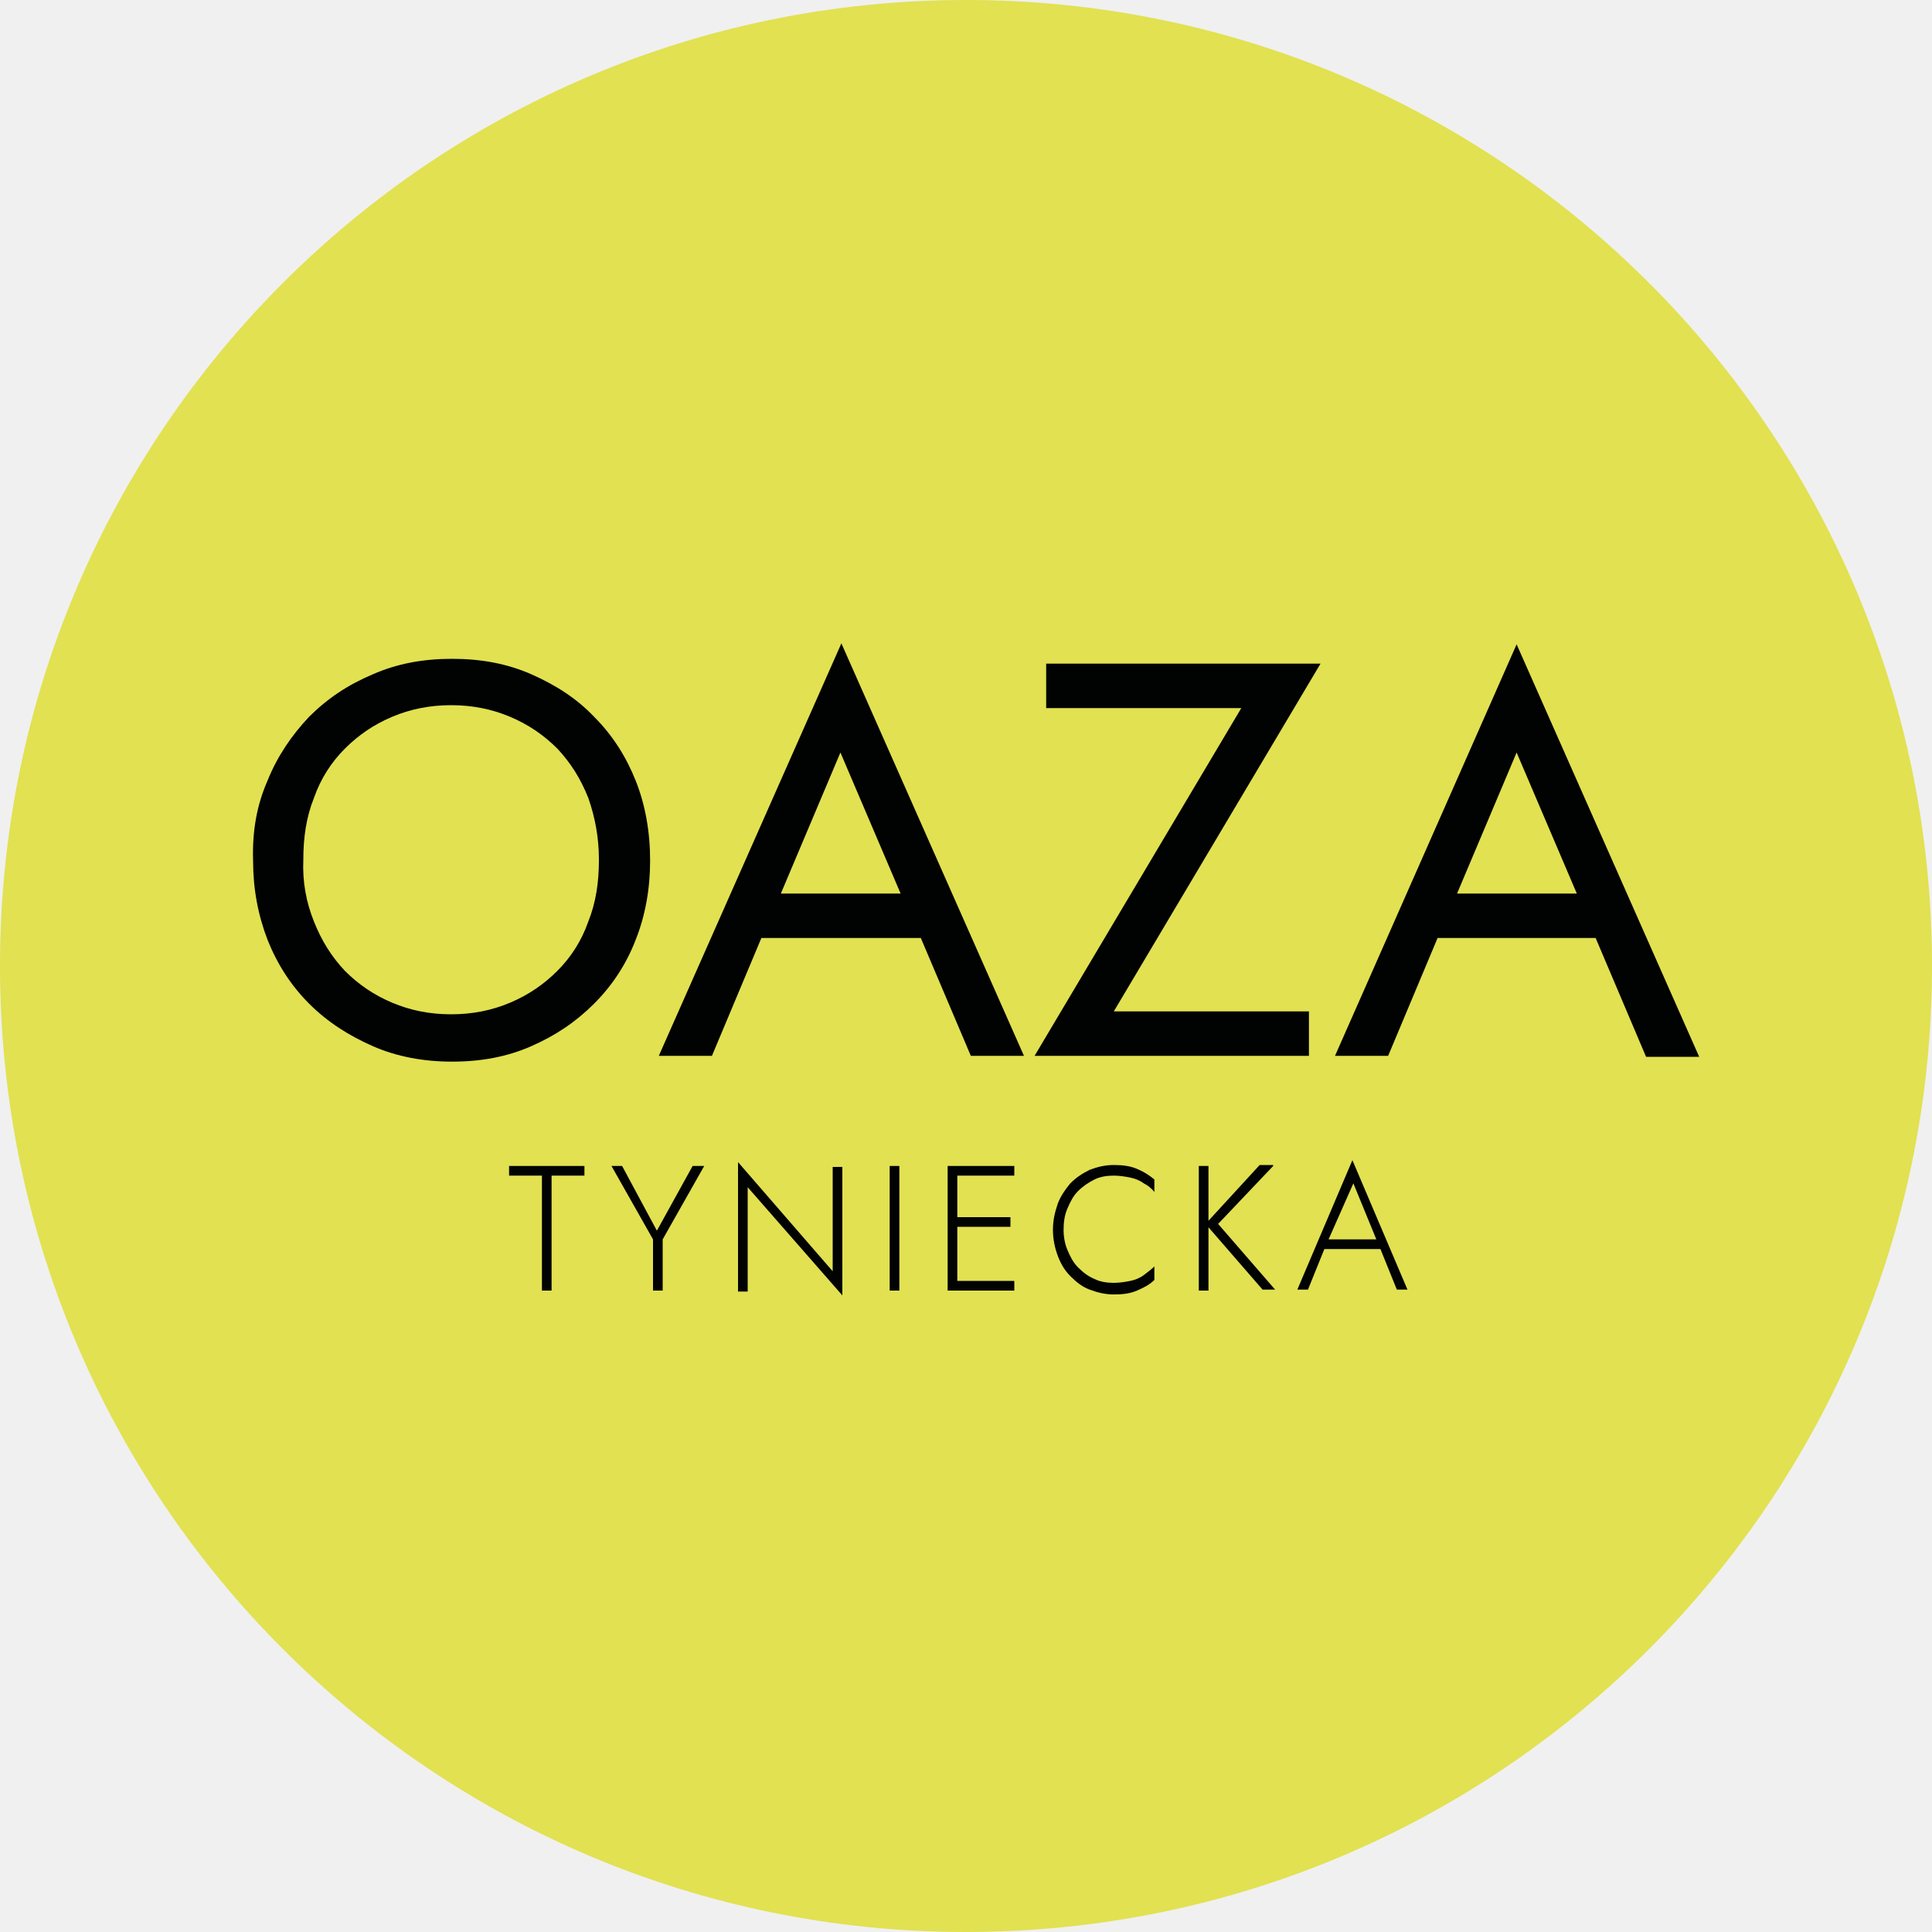
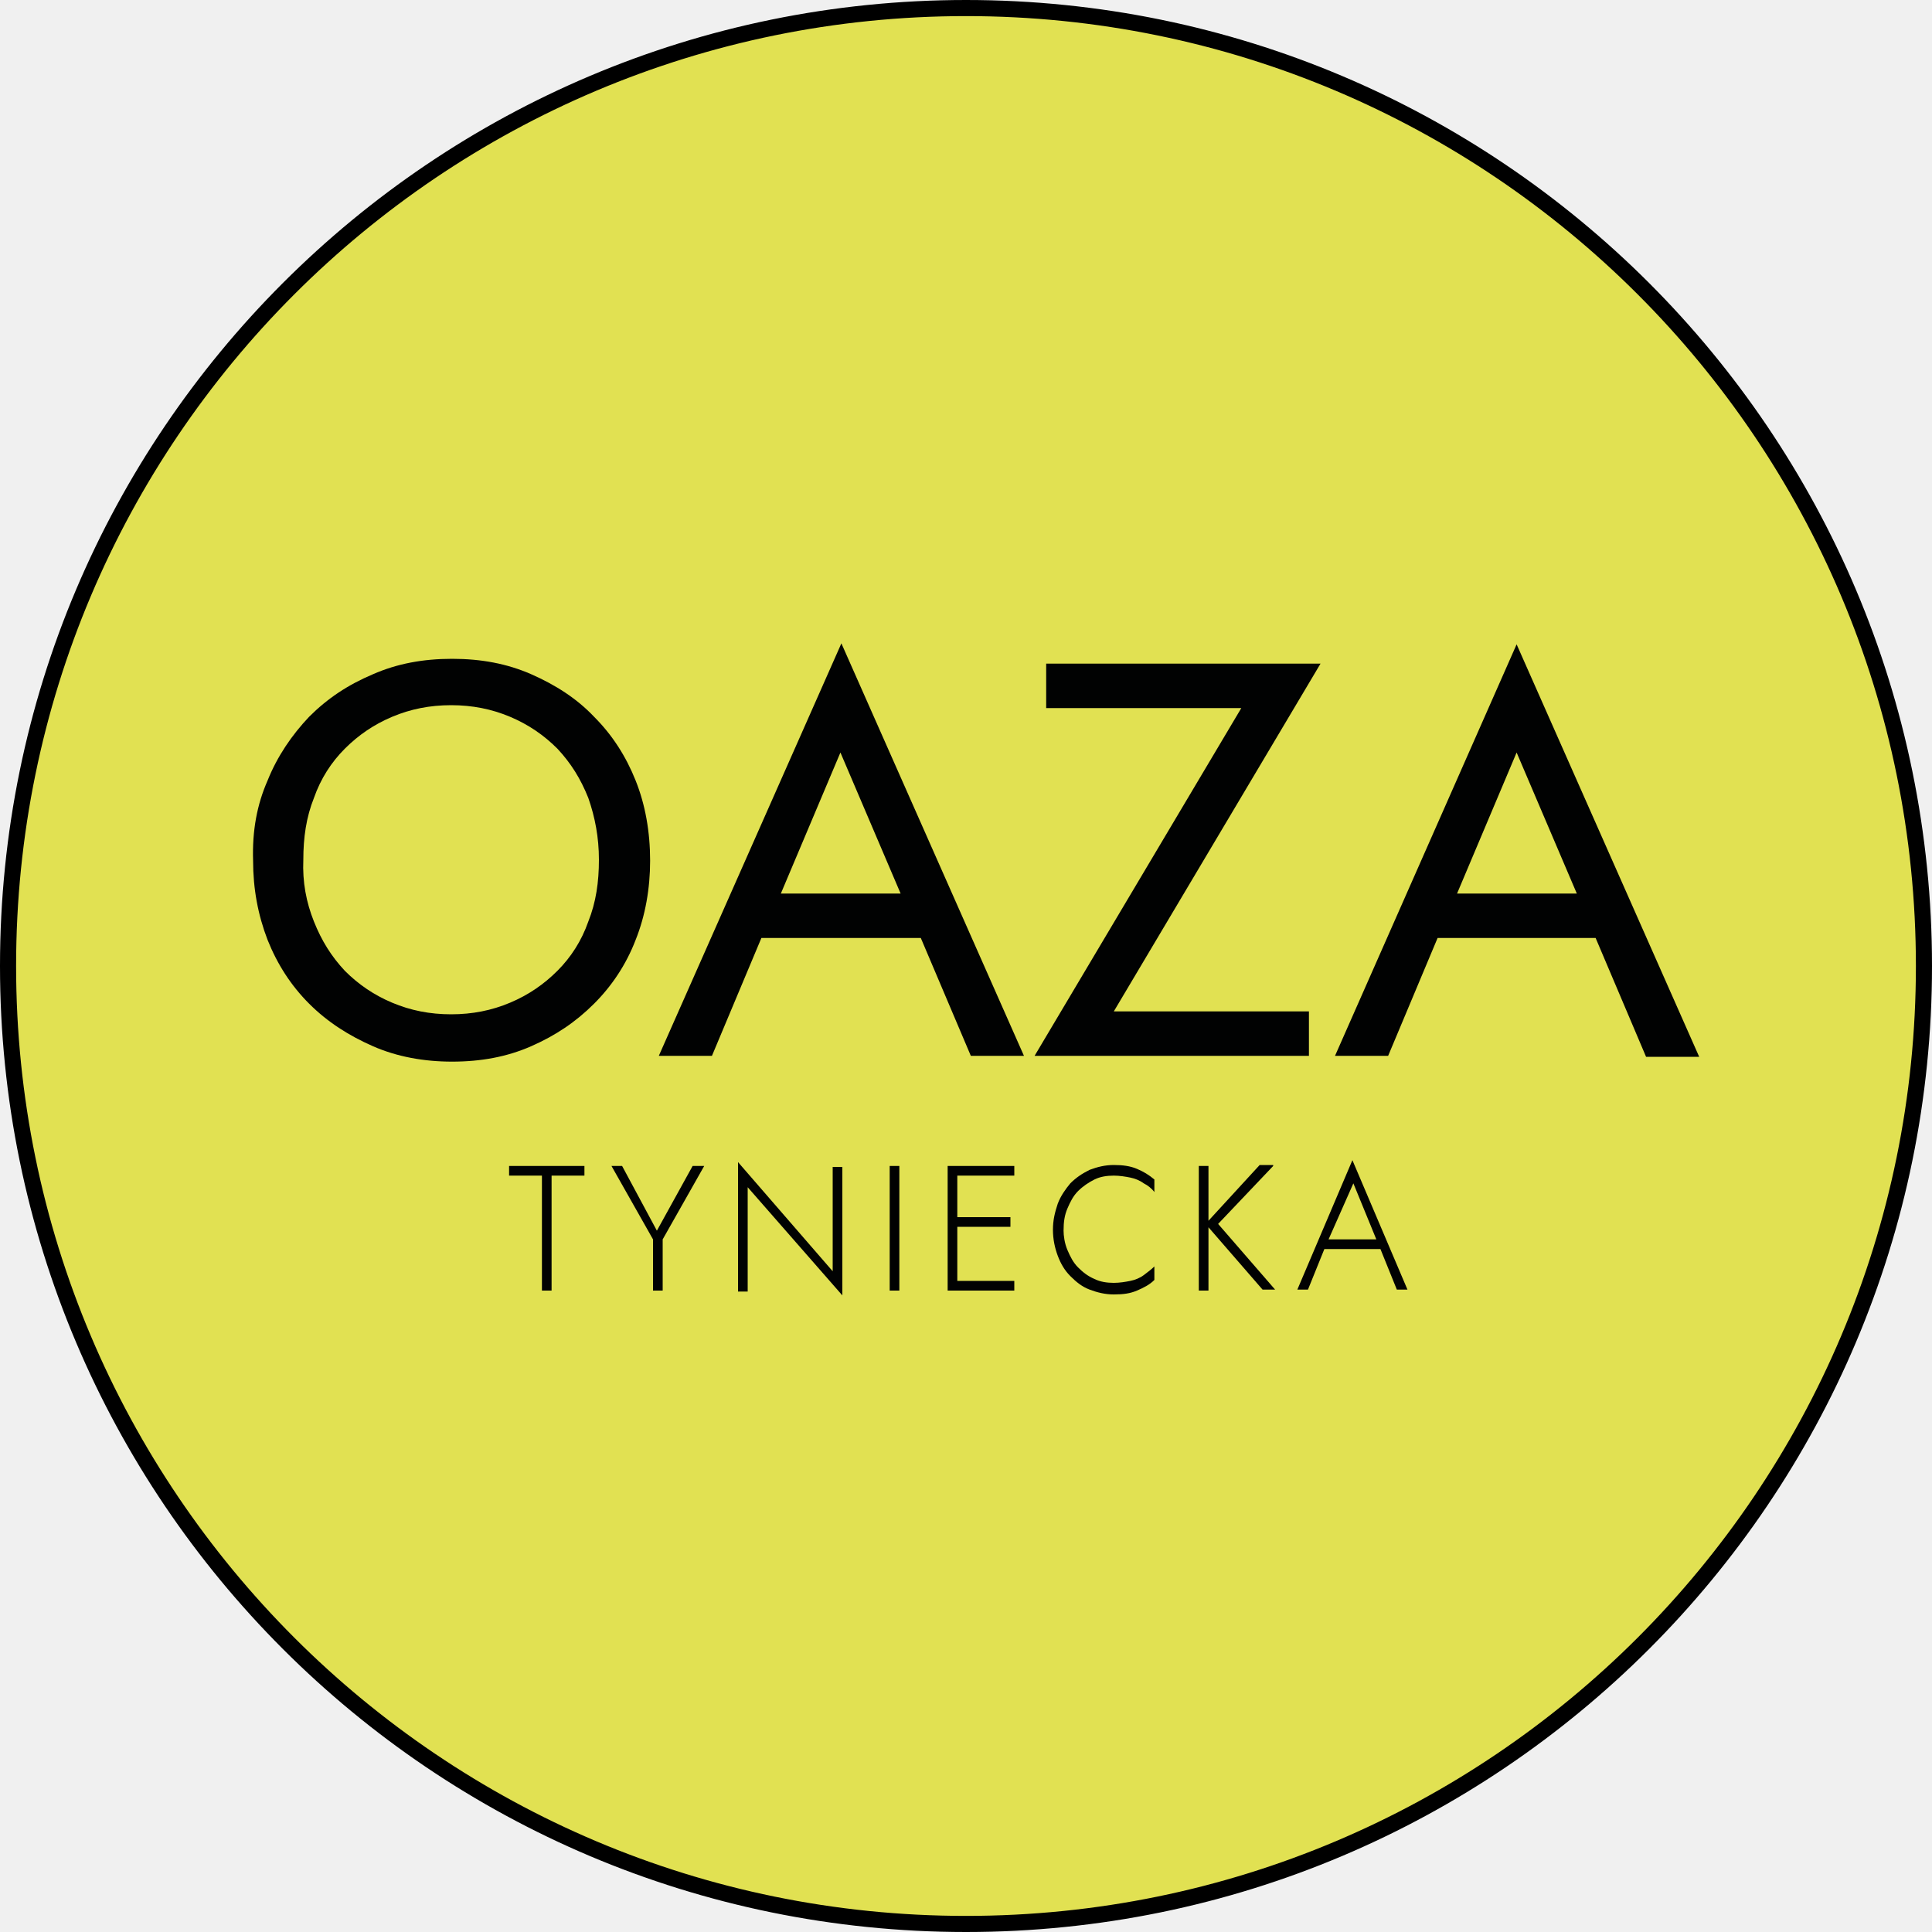
- <svg xmlns="http://www.w3.org/2000/svg" version="1.1" id="Warstwa_1" x="0px" y="0px" viewBox="0 0 200 200" style="enable-background:new 0 0 200 200;" xml:space="preserve">
-   <style type="text/css">
- 	.st0{fill:#E1E152;}
- 	.st1{fill:#010202;}
- </style>
-   <circle class="st0" cx="100" cy="100" r="100" />
-   <g>
-     <g>
-       <path class="st1" d="M27.7,80.8c1-2.5,2.5-4.7,4.3-6.6c1.9-1.9,4-3.3,6.6-4.4c2.5-1.1,5.2-1.6,8.2-1.6c3,0,5.7,0.5,8.2,1.6    c2.5,1.1,4.7,2.5,6.5,4.4c1.9,1.9,3.3,4.1,4.3,6.6c1,2.5,1.5,5.3,1.5,8.3c0,2.9-0.5,5.7-1.5,8.2c-1,2.6-2.5,4.8-4.3,6.6    c-1.9,1.9-4,3.3-6.5,4.4s-5.2,1.6-8.2,1.6c-2.9,0-5.7-0.5-8.2-1.6c-2.5-1.1-4.7-2.5-6.6-4.4c-1.9-1.9-3.3-4.1-4.3-6.6    c-1-2.6-1.5-5.3-1.5-8.2C26.1,86,26.6,83.3,27.7,80.8z M32.5,95.4c0.8,2,1.8,3.6,3.2,5.1c1.4,1.4,3,2.5,4.9,3.3    c1.9,0.8,3.9,1.2,6.1,1.2c2.2,0,4.2-0.4,6.1-1.2c1.9-0.8,3.5-1.9,4.9-3.3c1.4-1.4,2.5-3.1,3.2-5.1c0.8-2,1.1-4.1,1.1-6.4    c0-2.3-0.4-4.4-1.1-6.4c-0.8-2-1.8-3.6-3.2-5.1c-1.4-1.4-3-2.5-4.9-3.3c-1.9-0.8-3.9-1.2-6.1-1.2c-2.2,0-4.2,0.4-6.1,1.2    c-1.9,0.8-3.5,1.9-4.9,3.3c-1.4,1.4-2.5,3.1-3.2,5.1c-0.8,2-1.1,4.1-1.1,6.4C31.3,91.3,31.7,93.4,32.5,95.4z" />
-       <path class="st1" d="M80.2,94l-0.5,1l-6,14.3h-5.5l18.9-42.7l18.9,42.7h-5.5l-5.9-13.9L94,94.3l-7-16.4L80.2,94z M78.2,92.5h18    l1.7,4.6H76.5L78.2,92.5z" />
-       <path class="st1" d="M108.3,68.7h28.4l-21.4,36h20.2v4.6h-28.4l21.4-36h-20.2V68.7z" />
-       <path class="st1" d="M150.2,94l-0.5,1l-6,14.3h-5.5L157,66.7l18.9,42.7h-5.5l-5.9-13.9l-0.5-1.2l-7-16.4L150.2,94z M148.2,92.5h18    l1.7,4.6h-21.5L148.2,92.5z" />
-     </g>
-     <g>
-       <path class="st1" d="M52.7,120.7h7.8v1h-3.4v11.9h-1v-11.9h-3.4V120.7z" />
-       <path class="st1" d="M72.9,120.7l-4.3,7.6v5.3h-1v-5.3l-4.3-7.6h1.1l3.6,6.7l3.7-6.7H72.9z" />
-       <path class="st1" d="M87.2,120.7v13.4l-9.8-11.2v10.8h-1v-13.4l9.8,11.3v-10.8H87.2z" />
-       <path class="st1" d="M93.1,120.7v12.9h-1v-12.9H93.1z" />
-       <path class="st1" d="M99.1,120.7v12.9h-1v-12.9H99.1z M98.6,120.7h6.4v1h-6.4V120.7z M98.6,126h6v1h-6V126z M98.6,132.6h6.4v1    h-6.4V132.6z" />
-       <path class="st1" d="M110.5,129.4c0.3,0.7,0.6,1.3,1.1,1.8c0.5,0.5,1,0.9,1.7,1.2c0.6,0.3,1.3,0.4,2,0.4c0.6,0,1.2-0.1,1.7-0.2    c0.5-0.1,1-0.3,1.4-0.6c0.4-0.3,0.8-0.6,1.1-0.9v1.4c-0.5,0.5-1.1,0.8-1.8,1.1s-1.4,0.4-2.4,0.4c-0.9,0-1.7-0.2-2.5-0.5    c-0.8-0.3-1.4-0.8-2-1.4c-0.6-0.6-1-1.3-1.3-2.1c-0.3-0.8-0.5-1.7-0.5-2.7c0-1,0.2-1.8,0.5-2.7c0.3-0.8,0.8-1.5,1.3-2.1    c0.6-0.6,1.2-1,2-1.4c0.8-0.3,1.6-0.5,2.5-0.5c0.9,0,1.7,0.1,2.4,0.4s1.2,0.6,1.8,1.1v1.3c-0.3-0.4-0.7-0.7-1.1-0.9    c-0.4-0.3-0.9-0.5-1.4-0.6c-0.5-0.1-1.1-0.2-1.7-0.2c-0.7,0-1.4,0.1-2,0.4c-0.6,0.3-1.2,0.7-1.7,1.2c-0.5,0.5-0.8,1.1-1.1,1.8    c-0.3,0.7-0.4,1.4-0.4,2.3C110.1,127.9,110.2,128.7,110.5,129.4z" />
-       <path class="st1" d="M125.1,120.7v12.9h-1v-12.9H125.1z M131.8,120.7l-5.7,6l5.9,6.8h-1.3l-5.9-6.8l5.6-6.1H131.8z" />
-       <path class="st1" d="M137.4,128.6l-0.1,0.2l-1.9,4.7h-1.1l5.7-13.4l5.7,13.4h-1.1l-1.9-4.7l-0.1-0.2l-2.5-6.1L137.4,128.6z     M136.9,128.3h5.9l0.3,1h-6.6L136.9,128.3z" />
-     </g>
+ <svg xmlns="http://www.w3.org/2000/svg" width="24" height="24" viewBox="0 0 24 24" fill="none">
+   <g clip-path="url(#clip0_4_4)">
+     <path d="M23.9 12C23.9 18.572 18.572 23.9 12 23.9C5.428 23.9 0.1 18.572 0.1 12C0.1 5.428 5.428 0.1 12 0.1C18.572 0.1 23.9 5.428 23.9 12Z" fill="#E1E152" stroke="black" stroke-width="0.2" />
+     <path d="M3.324 9.696C3.444 9.396 3.624 9.132 3.84 8.904C4.068 8.676 4.32 8.508 4.632 8.376C4.932 8.244 5.256 8.184 5.616 8.184C5.976 8.184 6.3 8.244 6.6 8.376C6.9 8.508 7.164 8.676 7.38 8.904C7.608 9.132 7.776 9.396 7.896 9.696C8.016 9.996 8.076 10.332 8.076 10.692C8.076 11.04 8.016 11.376 7.896 11.676C7.776 11.988 7.596 12.252 7.38 12.468C7.152 12.696 6.9 12.864 6.6 12.996C6.3 13.128 5.976 13.188 5.616 13.188C5.268 13.188 4.932 13.128 4.632 12.996C4.332 12.864 4.068 12.696 3.84 12.468C3.612 12.24 3.444 11.976 3.324 11.676C3.204 11.364 3.144 11.04 3.144 10.692C3.132 10.32 3.192 9.996 3.324 9.696ZM3.9 11.448C3.996 11.688 4.116 11.88 4.284 12.06C4.452 12.228 4.644 12.36 4.872 12.456C5.1 12.552 5.34 12.6 5.604 12.6C5.868 12.6 6.108 12.552 6.336 12.456C6.564 12.36 6.756 12.228 6.924 12.06C7.092 11.892 7.224 11.688 7.308 11.448C7.404 11.208 7.44 10.956 7.44 10.68C7.44 10.404 7.392 10.152 7.308 9.912C7.212 9.672 7.092 9.48 6.924 9.3C6.756 9.132 6.564 9 6.336 8.904C6.108 8.808 5.868 8.76 5.604 8.76C5.34 8.76 5.1 8.808 4.872 8.904C4.644 9 4.452 9.132 4.284 9.3C4.116 9.468 3.984 9.672 3.9 9.912C3.804 10.152 3.768 10.404 3.768 10.68C3.756 10.956 3.804 11.208 3.9 11.448Z" fill="#010202" />
+     <path d="M9.624 11.28L9.564 11.4L8.844 13.116H8.184L10.452 7.992L12.72 13.116H12.06L11.352 11.448L11.28 11.316L10.44 9.348L9.624 11.28ZM9.384 11.1H11.544L11.748 11.652H9.18L9.384 11.1Z" fill="#010202" />
+     <path d="M12.996 8.244H16.404L13.836 12.564H16.26V13.116H12.852L15.42 8.796H12.996V8.244V8.244Z" fill="#010202" />
+     <path d="M18.024 11.28L17.964 11.4L17.244 13.116H16.584L18.84 8.004L21.108 13.128H20.448L19.74 11.46L19.68 11.316L18.84 9.348L18.024 11.28ZM17.784 11.1H19.944L20.148 11.652H17.568L17.784 11.1Z" fill="#010202" />
+     <path d="M6.324 14.484H7.26V14.604H6.852V16.032H6.732V14.604H6.324V14.484Z" fill="#010202" />
+     <path d="M8.748 14.484L8.232 15.396V16.032H8.112V15.396L7.596 14.484H7.728L8.16 15.288L8.604 14.484H8.748V14.484Z" fill="#010202" />
+     <path d="M10.464 14.484V16.092L9.288 14.748V16.044H9.168V14.436L10.344 15.792V14.496H10.464V14.484Z" fill="#010202" />
+     <path d="M11.172 14.484V16.032H11.052V14.484H11.172V14.484Z" fill="#010202" />
+     <path d="M11.892 14.484V16.032H11.772V14.484H11.892V14.484ZM11.832 14.484H12.6V14.604H11.832V14.484ZM11.832 15.12H12.552V15.24H11.832V15.12ZM11.832 15.912H12.6V16.032H11.832V15.912Z" fill="#010202" />
+     <path d="M13.26 15.528C13.296 15.612 13.332 15.684 13.392 15.744C13.452 15.804 13.512 15.852 13.596 15.888C13.668 15.924 13.752 15.936 13.836 15.936C13.908 15.936 13.98 15.924 14.04 15.912C14.1 15.9 14.16 15.876 14.208 15.84C14.256 15.804 14.304 15.768 14.34 15.732V15.9C14.28 15.96 14.208 15.996 14.124 16.032C14.04 16.068 13.956 16.08 13.836 16.08C13.728 16.08 13.632 16.056 13.536 16.02C13.44 15.984 13.368 15.924 13.296 15.852C13.224 15.78 13.176 15.696 13.14 15.6C13.104 15.504 13.08 15.396 13.08 15.276C13.08 15.156 13.104 15.06 13.14 14.952C13.176 14.856 13.236 14.772 13.296 14.7C13.368 14.628 13.44 14.58 13.536 14.532C13.632 14.496 13.728 14.472 13.836 14.472C13.944 14.472 14.04 14.484 14.124 14.52C14.208 14.556 14.268 14.592 14.34 14.652V14.808C14.304 14.76 14.256 14.724 14.208 14.7C14.16 14.664 14.1 14.64 14.04 14.628C13.98 14.616 13.908 14.604 13.836 14.604C13.752 14.604 13.668 14.616 13.596 14.652C13.524 14.688 13.452 14.736 13.392 14.796C13.332 14.856 13.296 14.928 13.26 15.012C13.224 15.096 13.212 15.18 13.212 15.288C13.212 15.348 13.224 15.444 13.26 15.528Z" fill="#010202" />
+     <path d="M15.012 14.484V16.032H14.892V14.484H15.012V14.484ZM15.816 14.484L15.132 15.204L15.84 16.02H15.684L14.976 15.204L15.648 14.472H15.816V14.484Z" fill="#010202" />
+     <path d="M16.488 15.432L16.476 15.456L16.248 16.02H16.116L16.8 14.412L17.484 16.02H17.352L17.124 15.456L17.112 15.432L16.812 14.7L16.488 15.432ZM16.428 15.396H17.136L17.172 15.516H16.38L16.428 15.396Z" fill="#010202" />
  </g>
+   <defs>
+     <clipPath id="clip0_4_4">
+       <rect width="24" height="24" fill="white" />
+     </clipPath>
+   </defs>
</svg>
